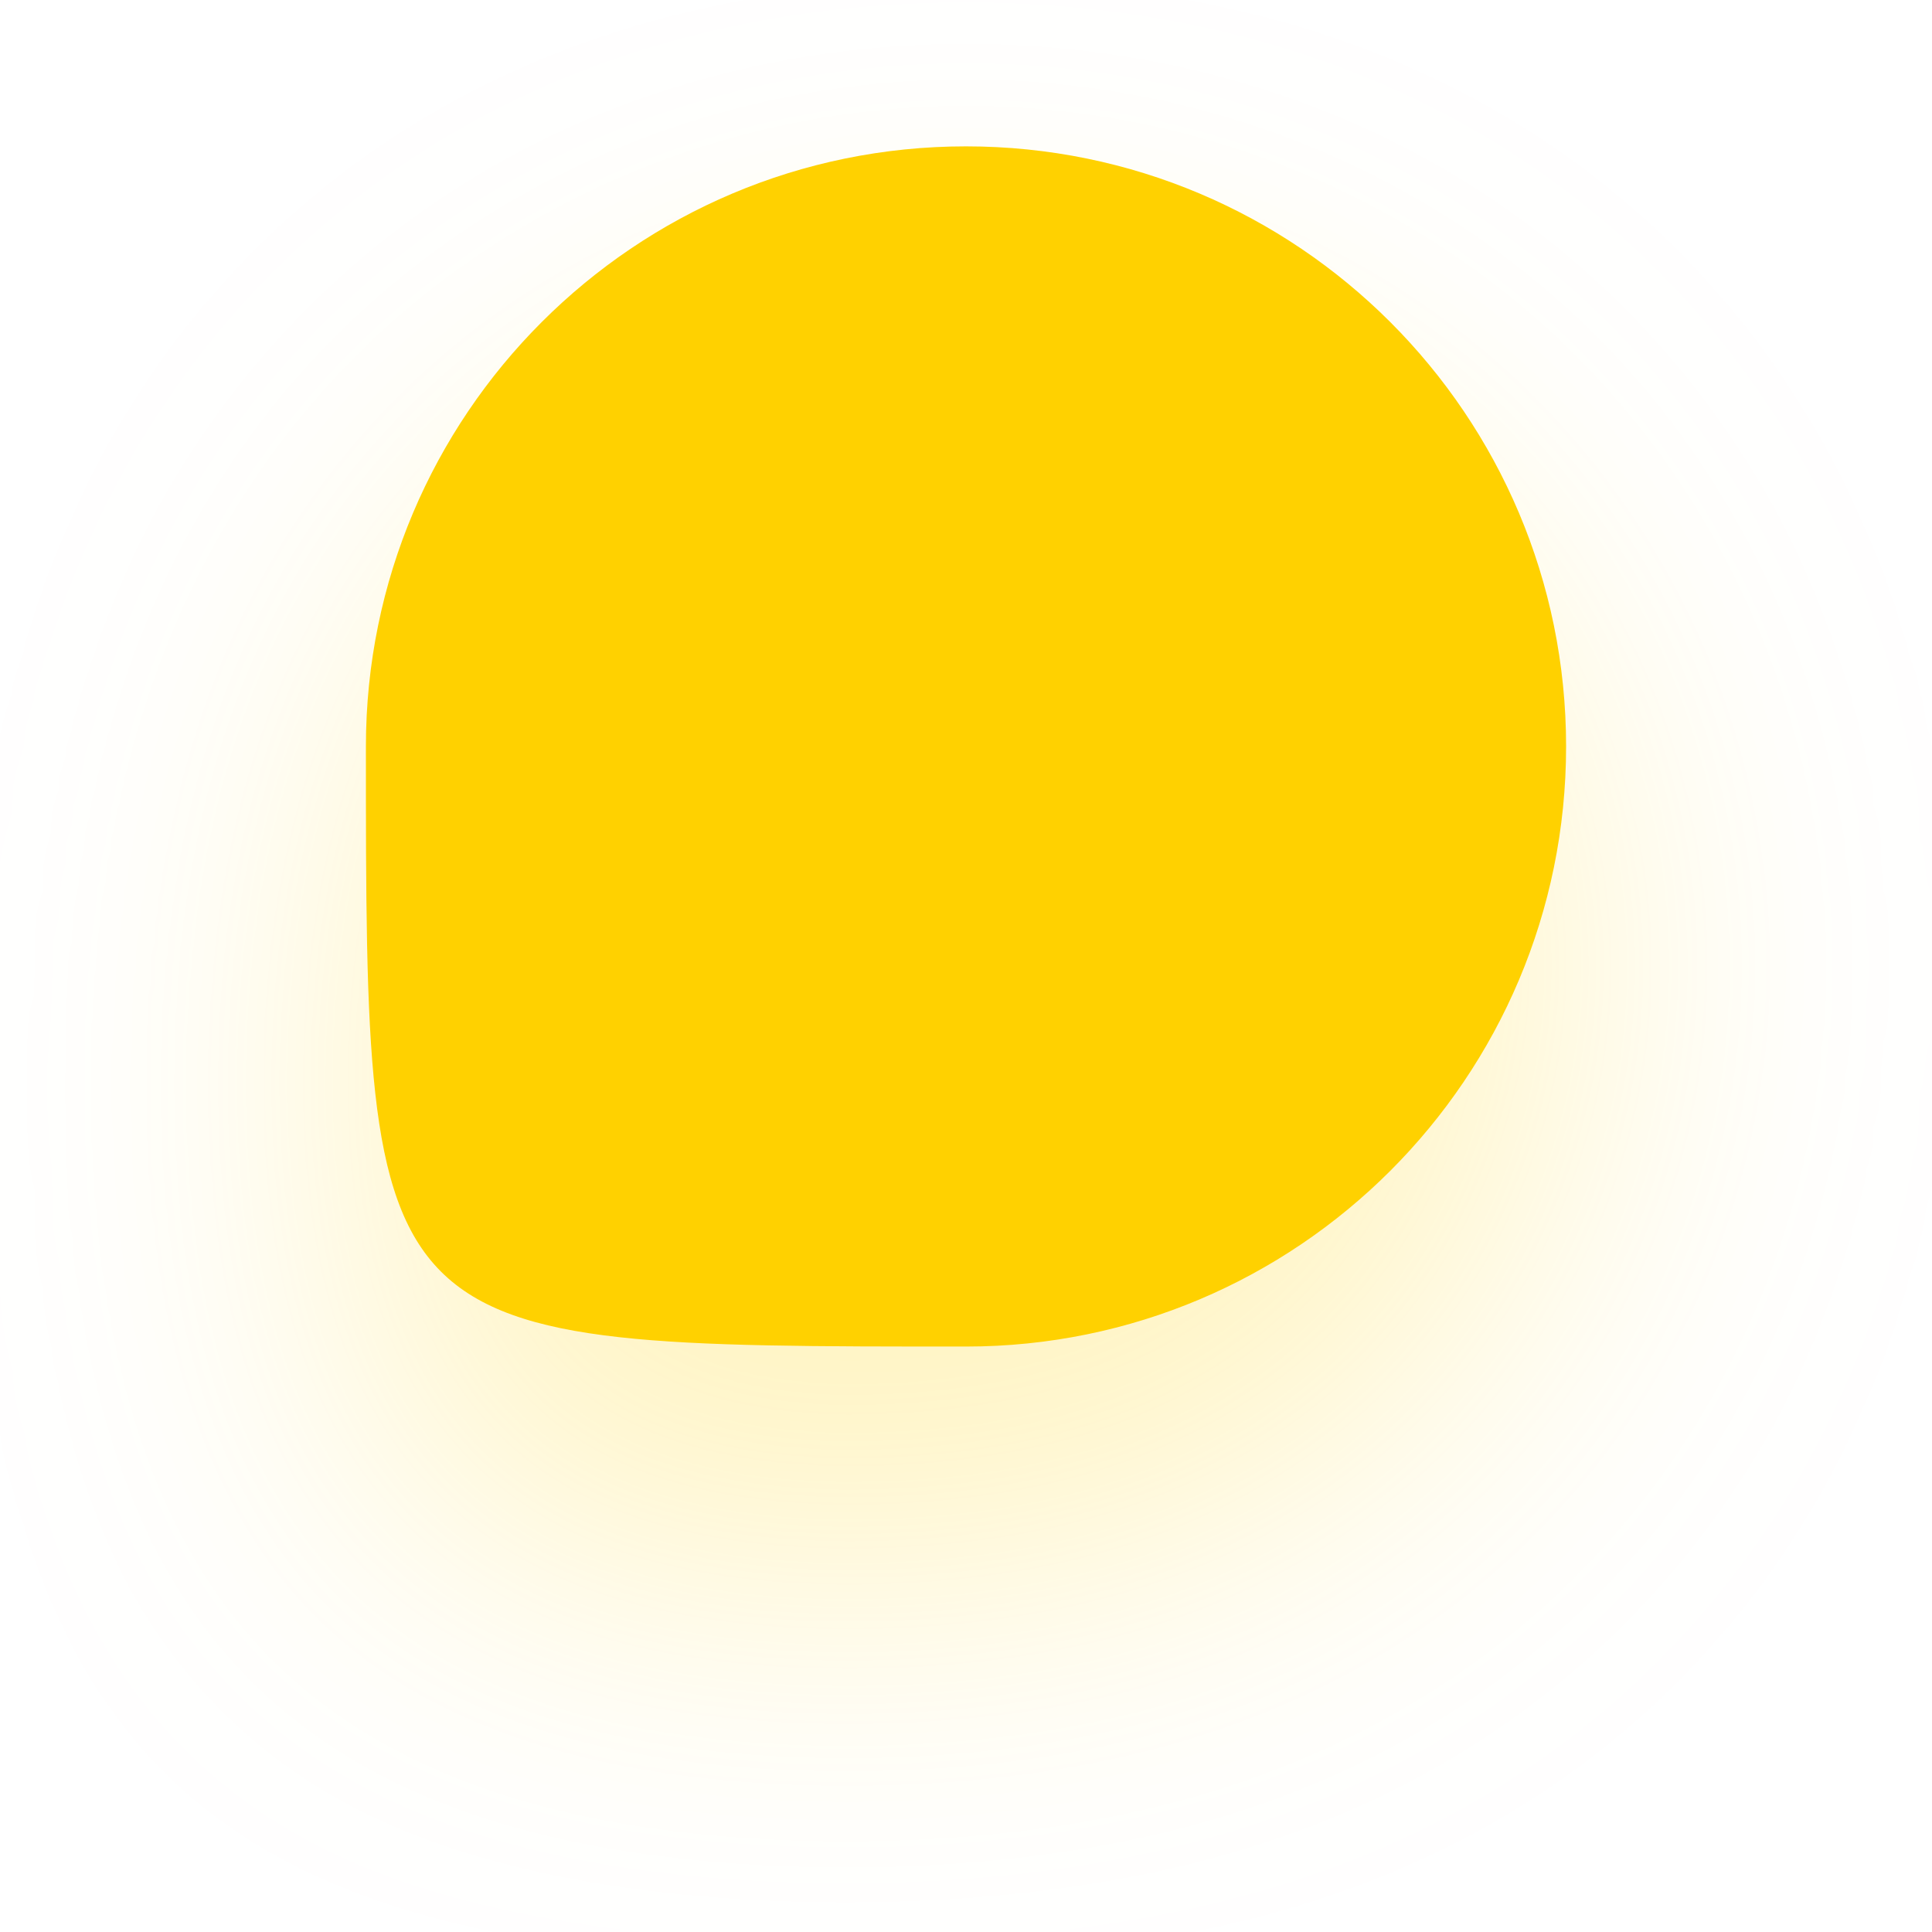
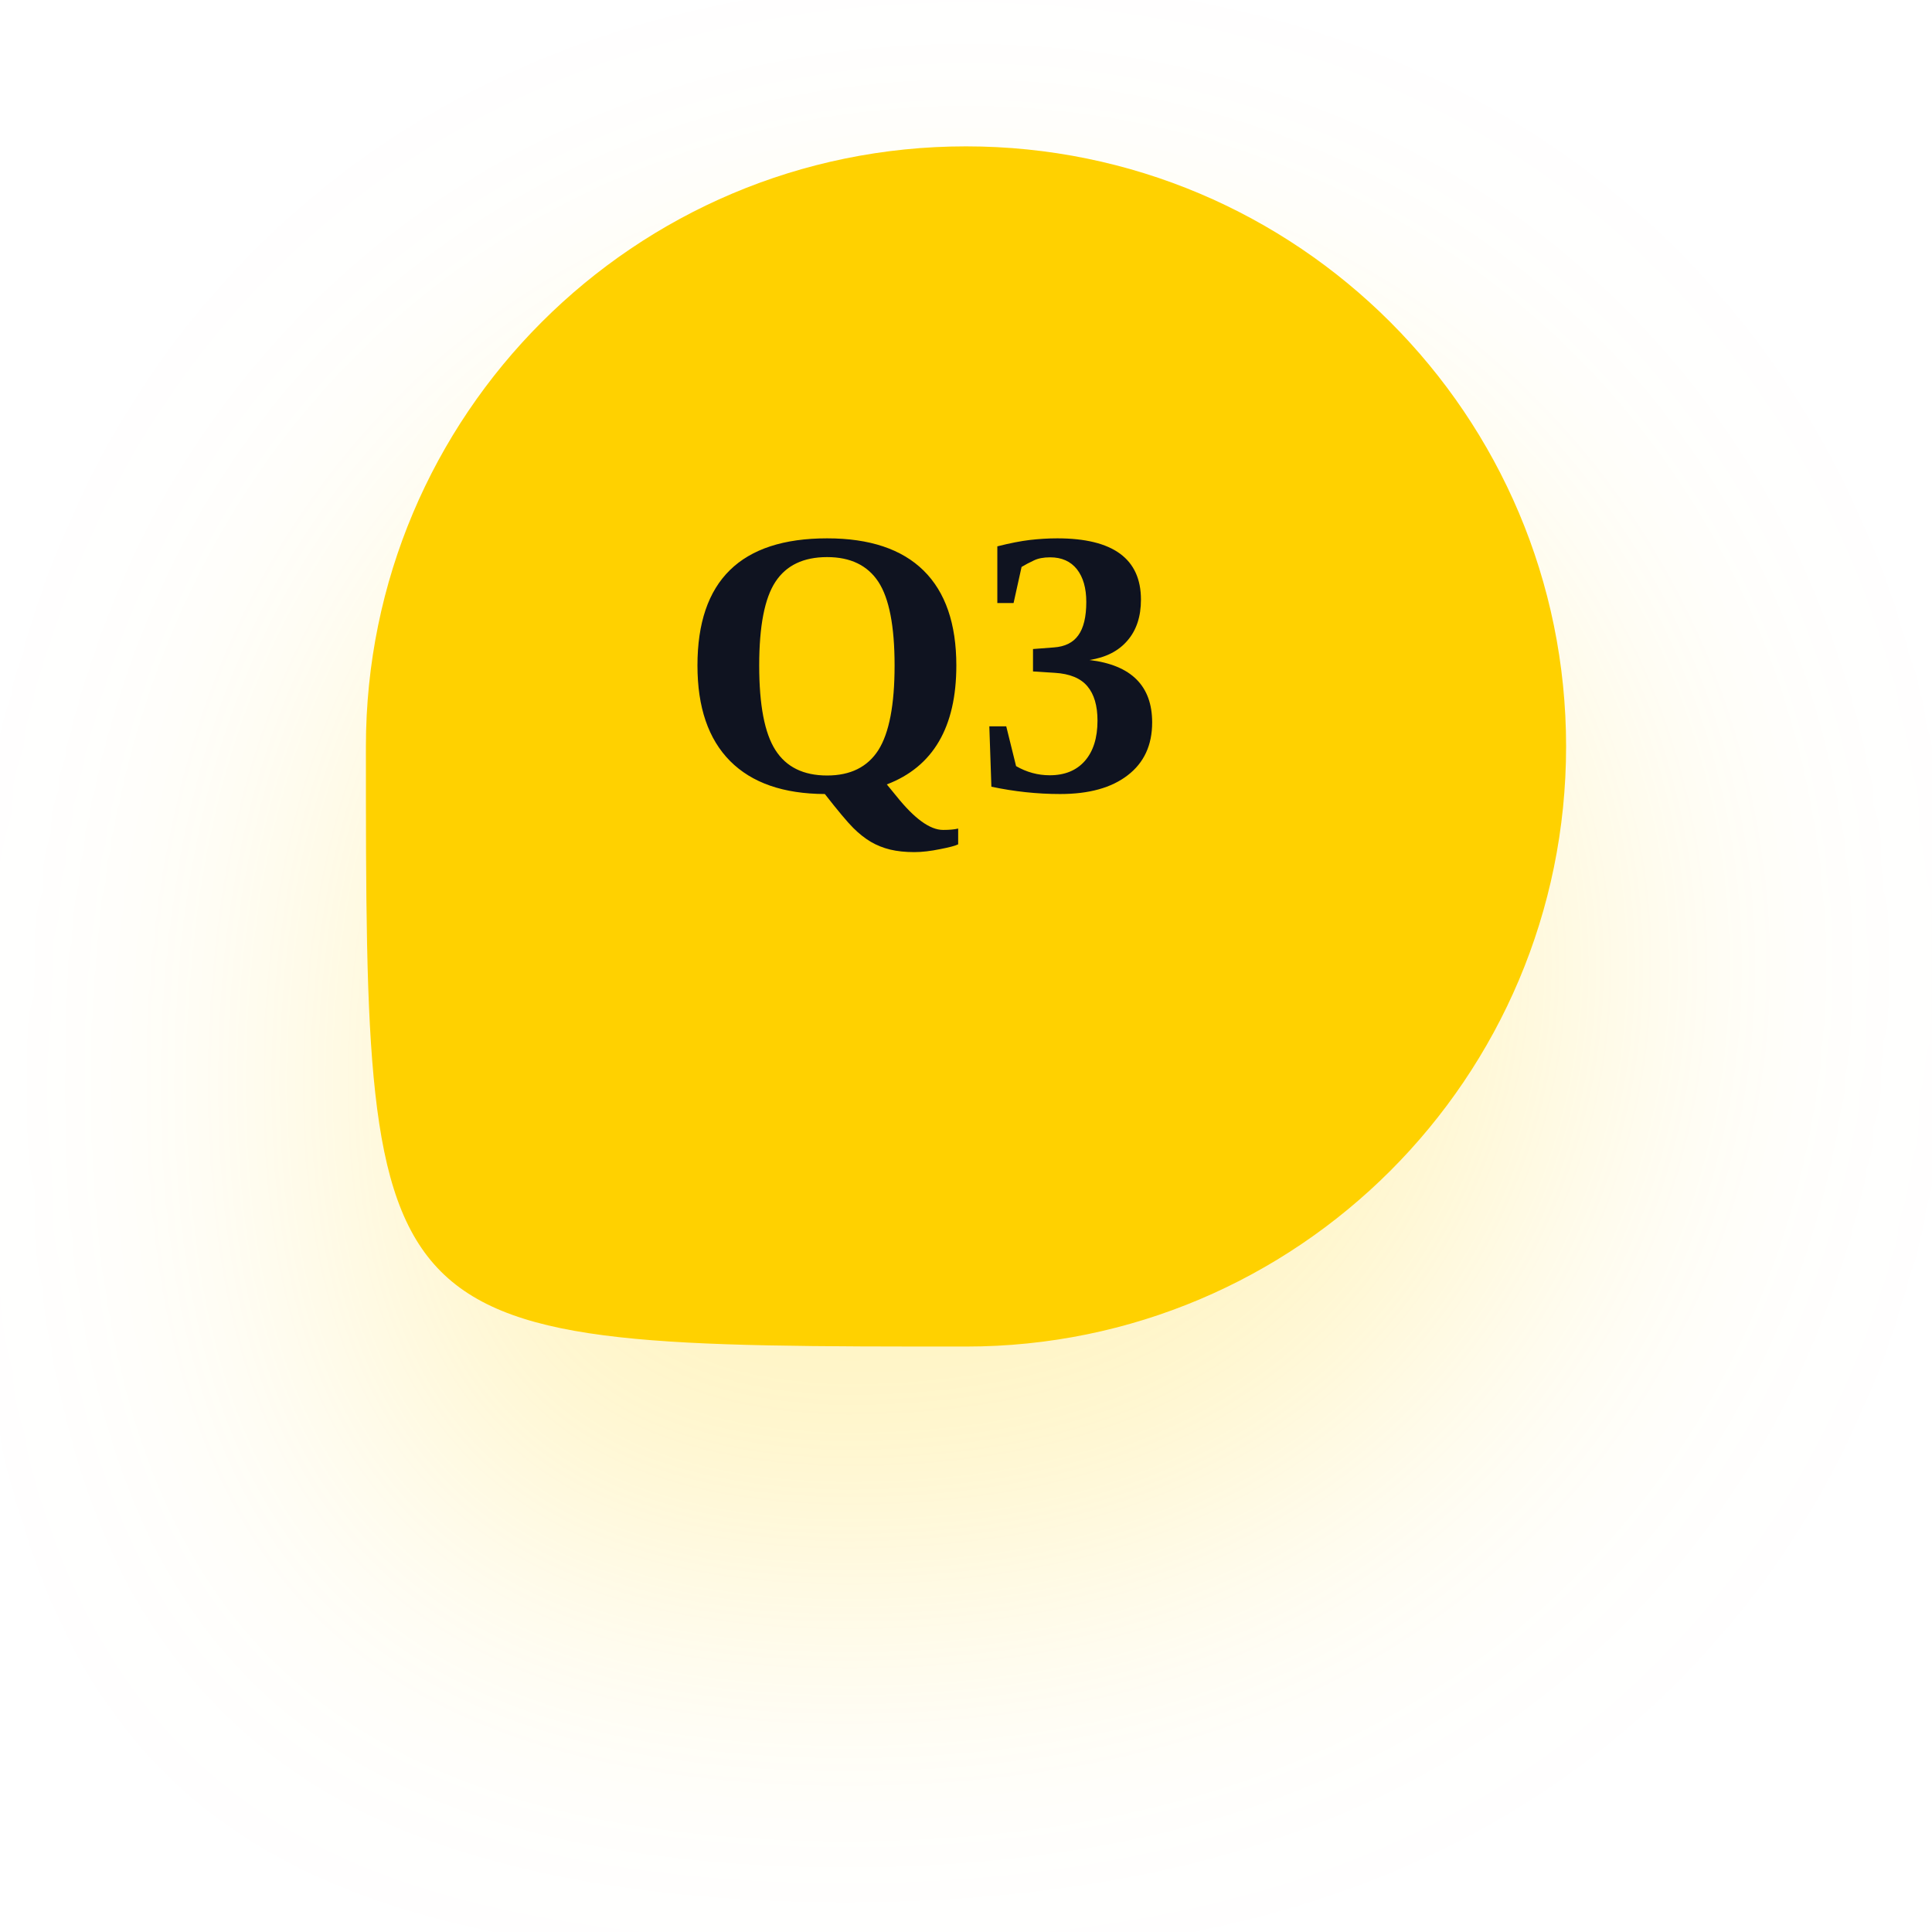
<svg xmlns="http://www.w3.org/2000/svg" width="132" height="132" viewBox="0 0 132 132" fill="none">
  <g filter="url(#filter0_d_9_66)">
    <path d="M107 51C107 73.644 88.644 92 66 92C25 92 25 92 25 51C25 28.356 43.356 10 66 10C88.644 10 107 28.356 107 51Z" fill="#FFD100" />
  </g>
+   <text x="63" y="54" text-anchor="middle" alignment-baseline="middle" font-size="26" font-weight="700" fill="#0F1320">
+                 Q3
+               </text>
  <defs>
    <filter id="filter0_d_9_66" x="0" y="0" width="132" height="132" filterUnits="userSpaceOnUse" color-interpolation-filters="sRGB">
      <feFlood flood-opacity="0" result="BackgroundImageFix" />
      <feColorMatrix in="SourceAlpha" type="matrix" values="0 0 0 0 0 0 0 0 0 0 0 0 0 0 0 0 0 0 127 0" result="hardAlpha" />
      <feOffset dy="15" />
      <feGaussianBlur stdDeviation="12.5" />
      <feColorMatrix type="matrix" values="0 0 0 0 1 0 0 0 0 0.82 0 0 0 0 0 0 0 0 0.25 0" />
      <feBlend mode="normal" in2="BackgroundImageFix" result="effect1_dropShadow_9_66" />
      <feBlend mode="normal" in="SourceGraphic" in2="effect1_dropShadow_9_66" result="shape" />
    </filter>
  </defs>
</svg>
